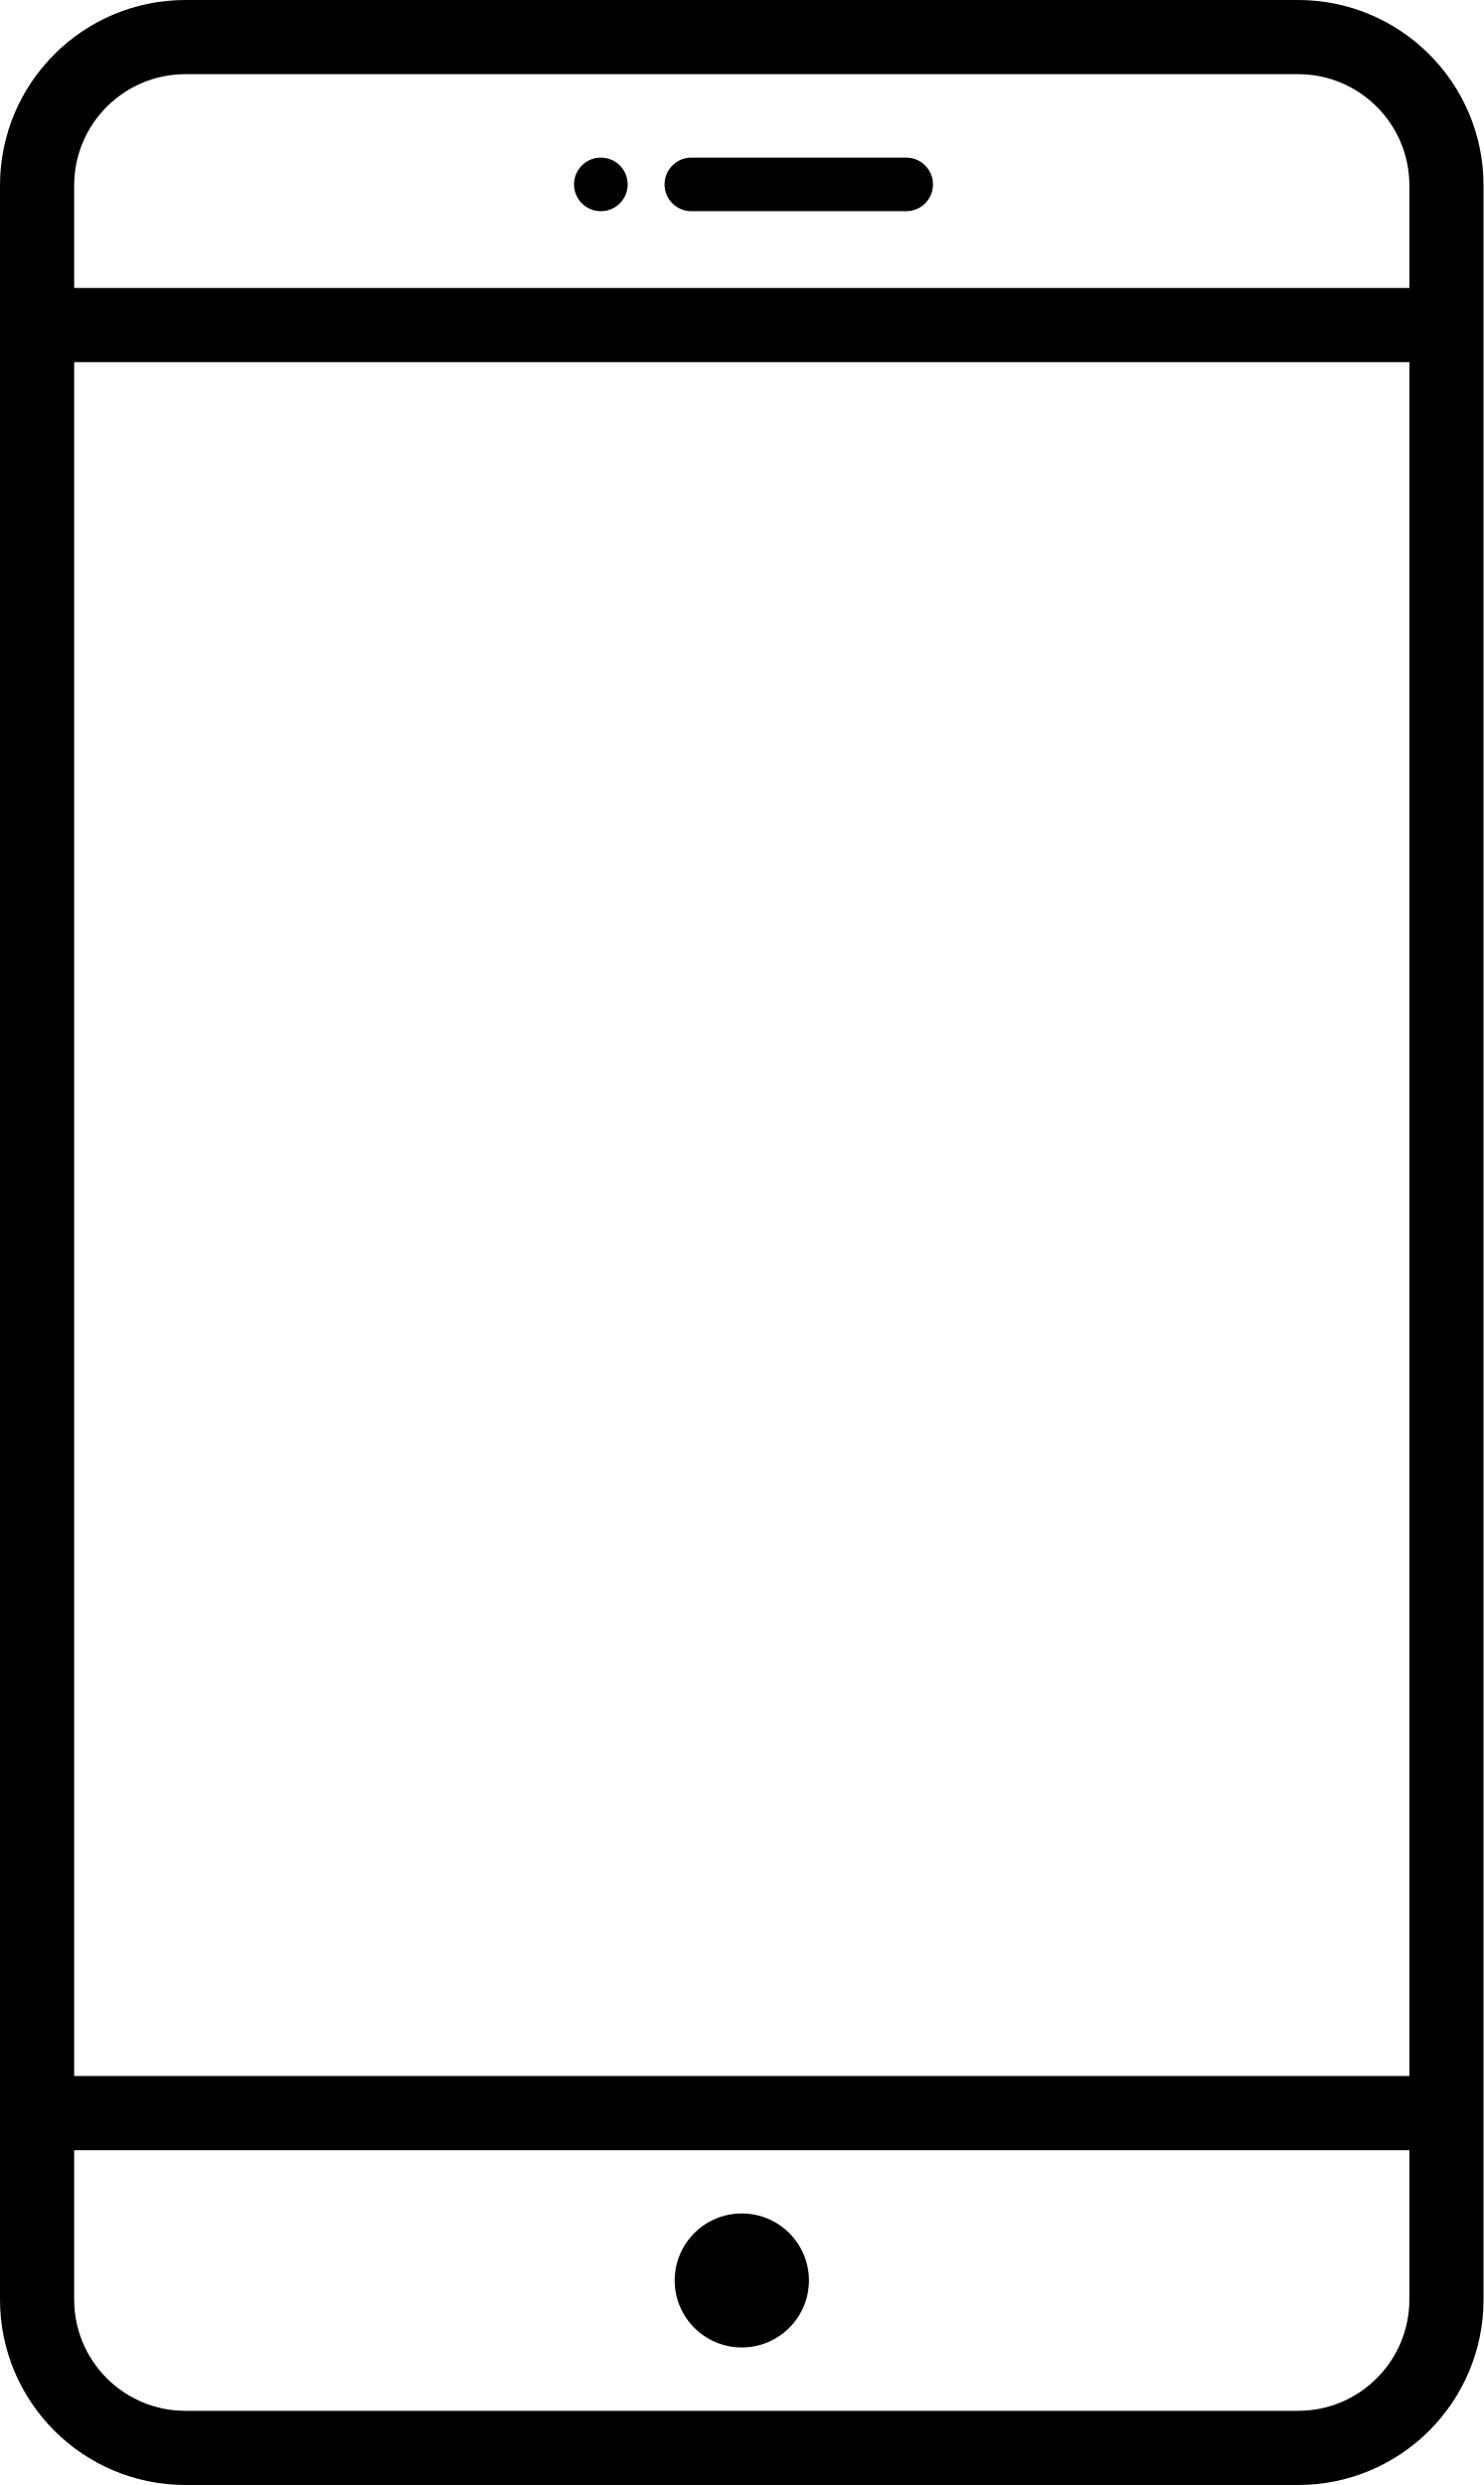
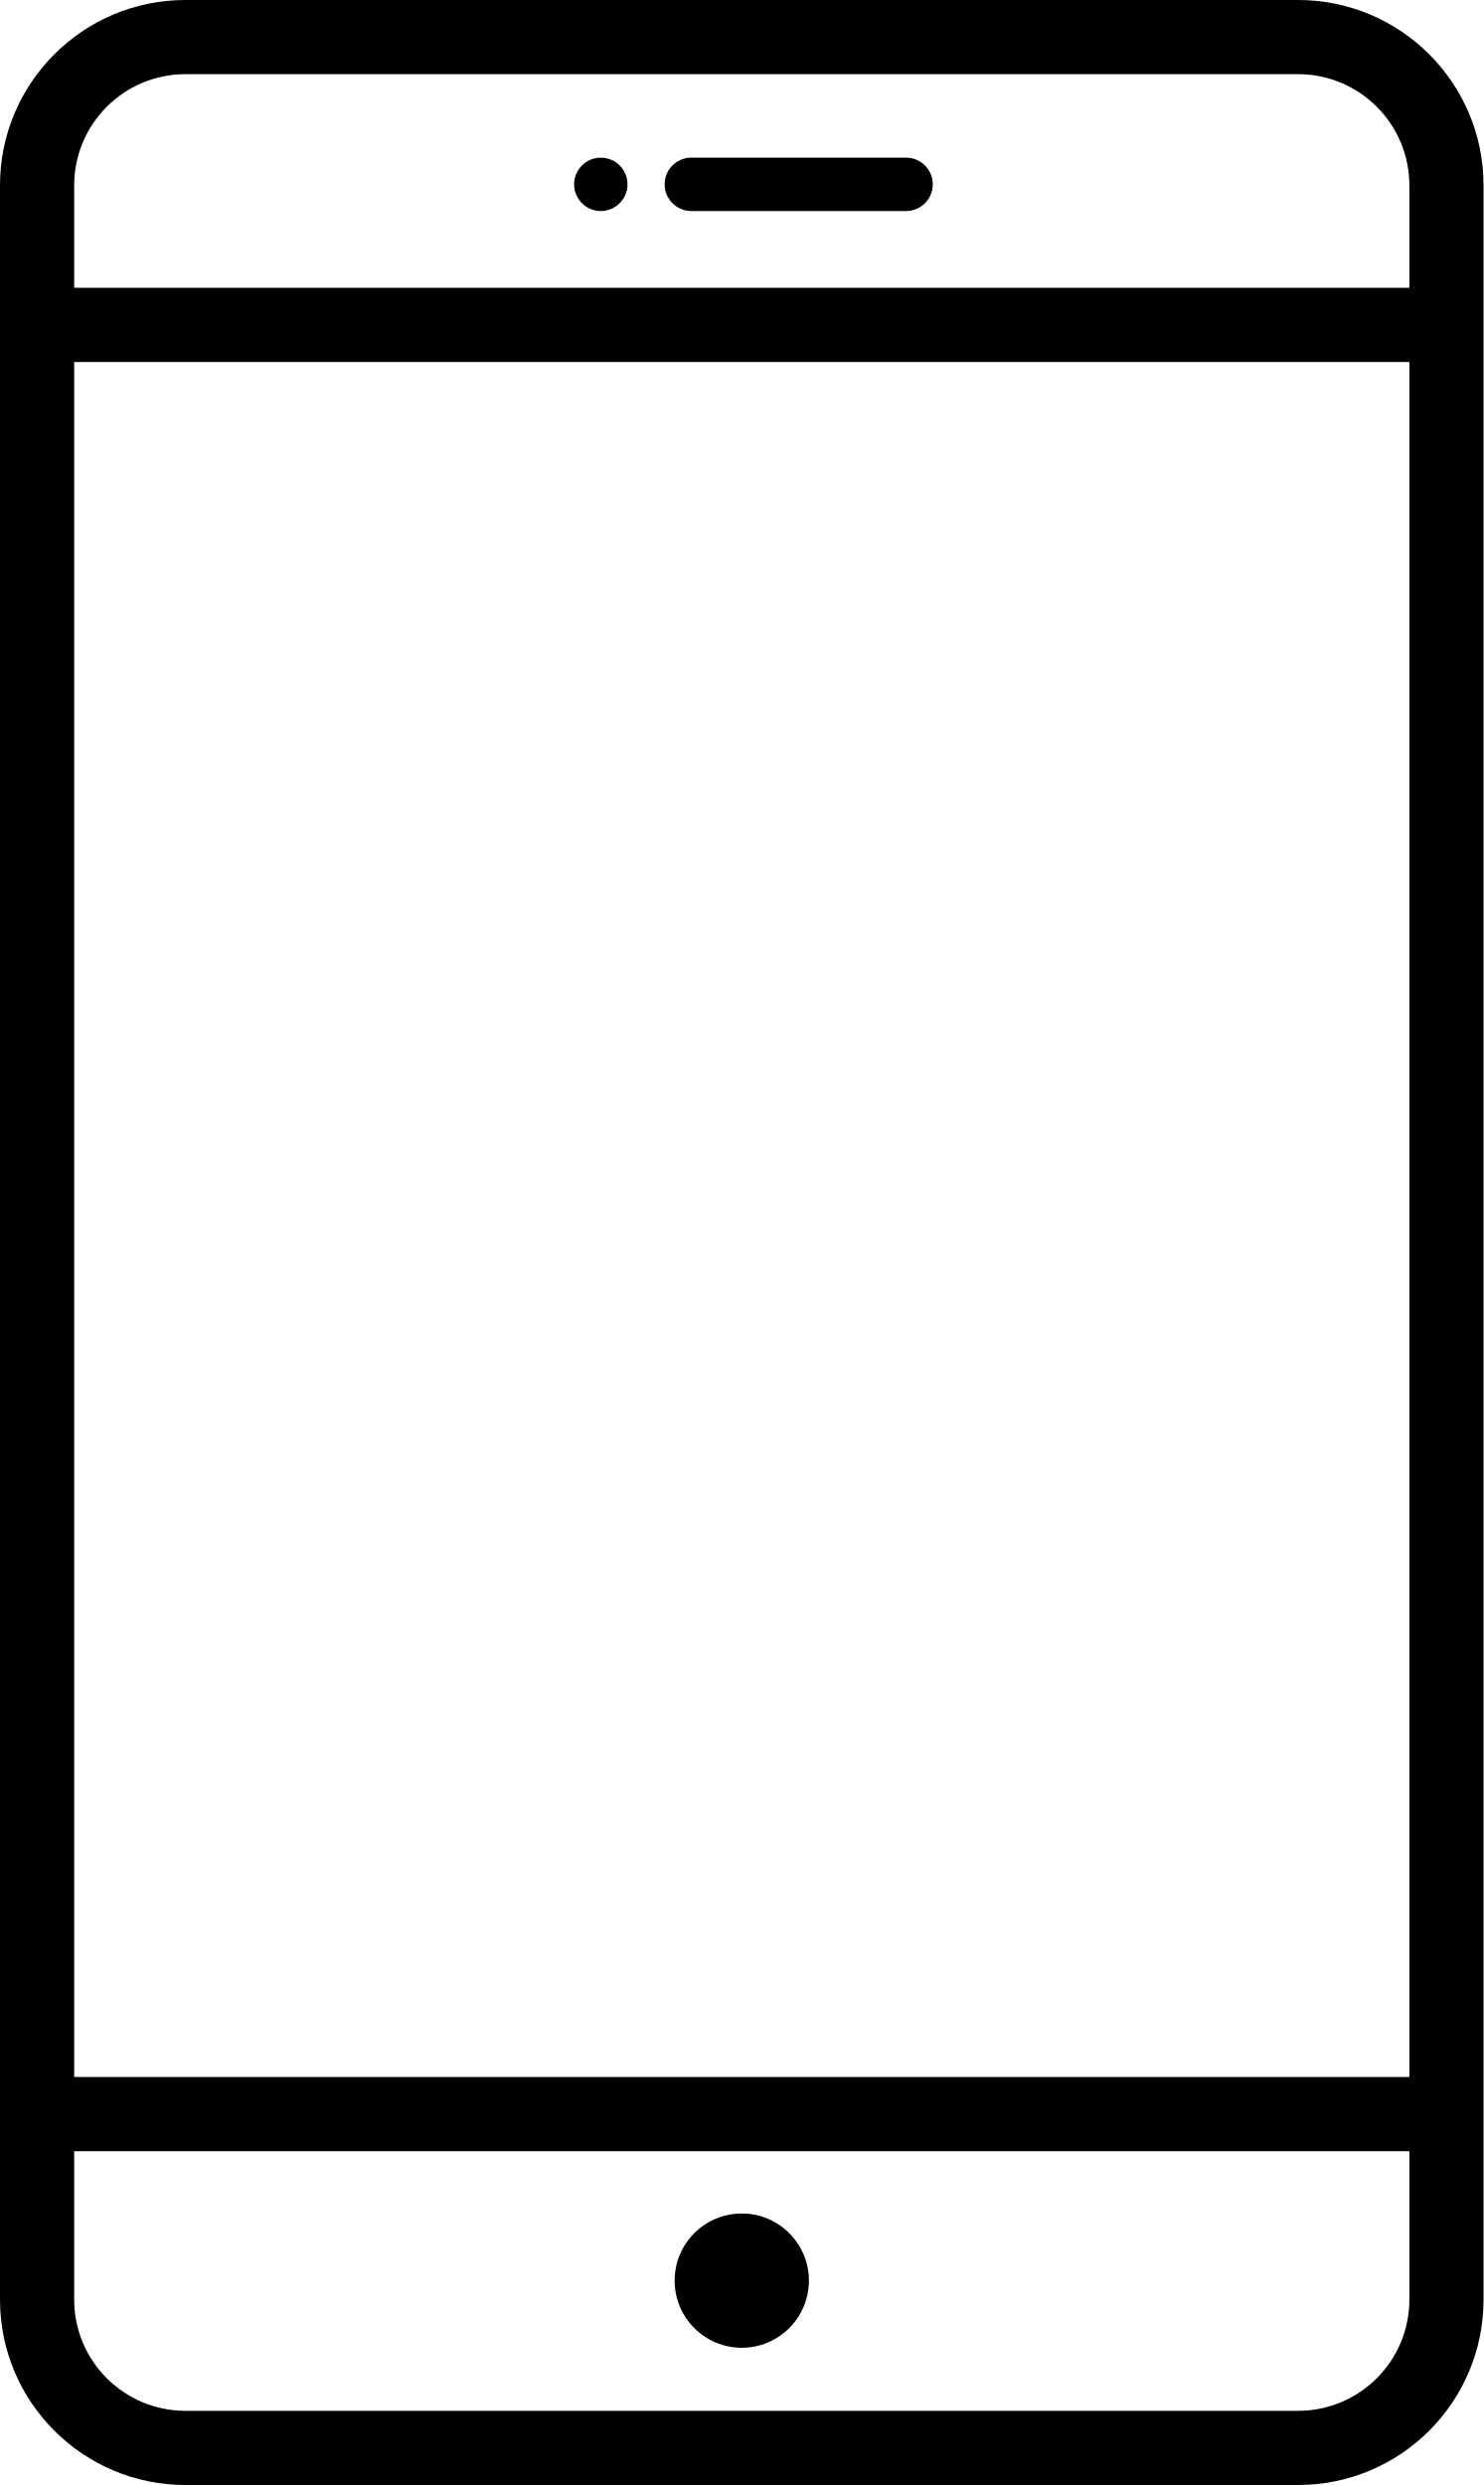
- <svg xmlns="http://www.w3.org/2000/svg" width="40" height="67" viewBox="0 0 40 67" fill="none">
-   <path d="M1 8.764H39" stroke="black" stroke-width="2" />
-   <path d="M1 56.973H39" stroke="black" stroke-width="2" />
-   <path d="M16.2 5.694C16.6 5.694 16.924 5.371 16.924 4.972C16.924 4.573 16.6 4.25 16.2 4.25C15.801 4.25 15.477 4.573 15.477 4.972C15.477 5.371 15.801 5.694 16.2 5.694Z" fill="black" />
-   <rect x="17.918" y="4.25" width="7.238" height="1.444" rx="0.722" fill="black" />
-   <path d="M1 62V5C1 2.791 2.791 1 5 1H35C37.209 1 39 2.791 39 5V62C39 64.209 37.209 66 35 66H5C2.791 66 1 64.209 1 62Z" stroke="black" stroke-width="2" />
-   <ellipse cx="20.001" cy="61.485" rx="1.81" ry="1.806" fill="black" />
+ <svg xmlns="http://www.w3.org/2000/svg" id="Layer_1" data-name="Layer 1" viewBox="0 0 40 67">
+   <path d="M16.2,5.69A.72.72,0,1,0,15.48,5,.72.72,0,0,0,16.2,5.69Z" />
+   <path d="M18.64,5.69h5.79a.72.72,0,1,0,0-1.44H18.64a.72.72,0,0,0,0,1.44Z" />
+   <path d="M35,0H5A5,5,0,0,0,0,5V62a5,5,0,0,0,5,5H35a5,5,0,0,0,5-5V5A5,5,0,0,0,35,0ZM5,2H35a3,3,0,0,1,3,3V7.76H2V5A3,3,0,0,1,5,2ZM38,9.76V56H2V9.76ZM35,65H5a3,3,0,0,1-3-3V58H38v4A3,3,0,0,1,35,65Z" />
+   <path d="M20,59.68a1.81,1.81,0,1,0,1.81,1.81A1.81,1.81,0,0,0,20,59.68Z" />
</svg>
